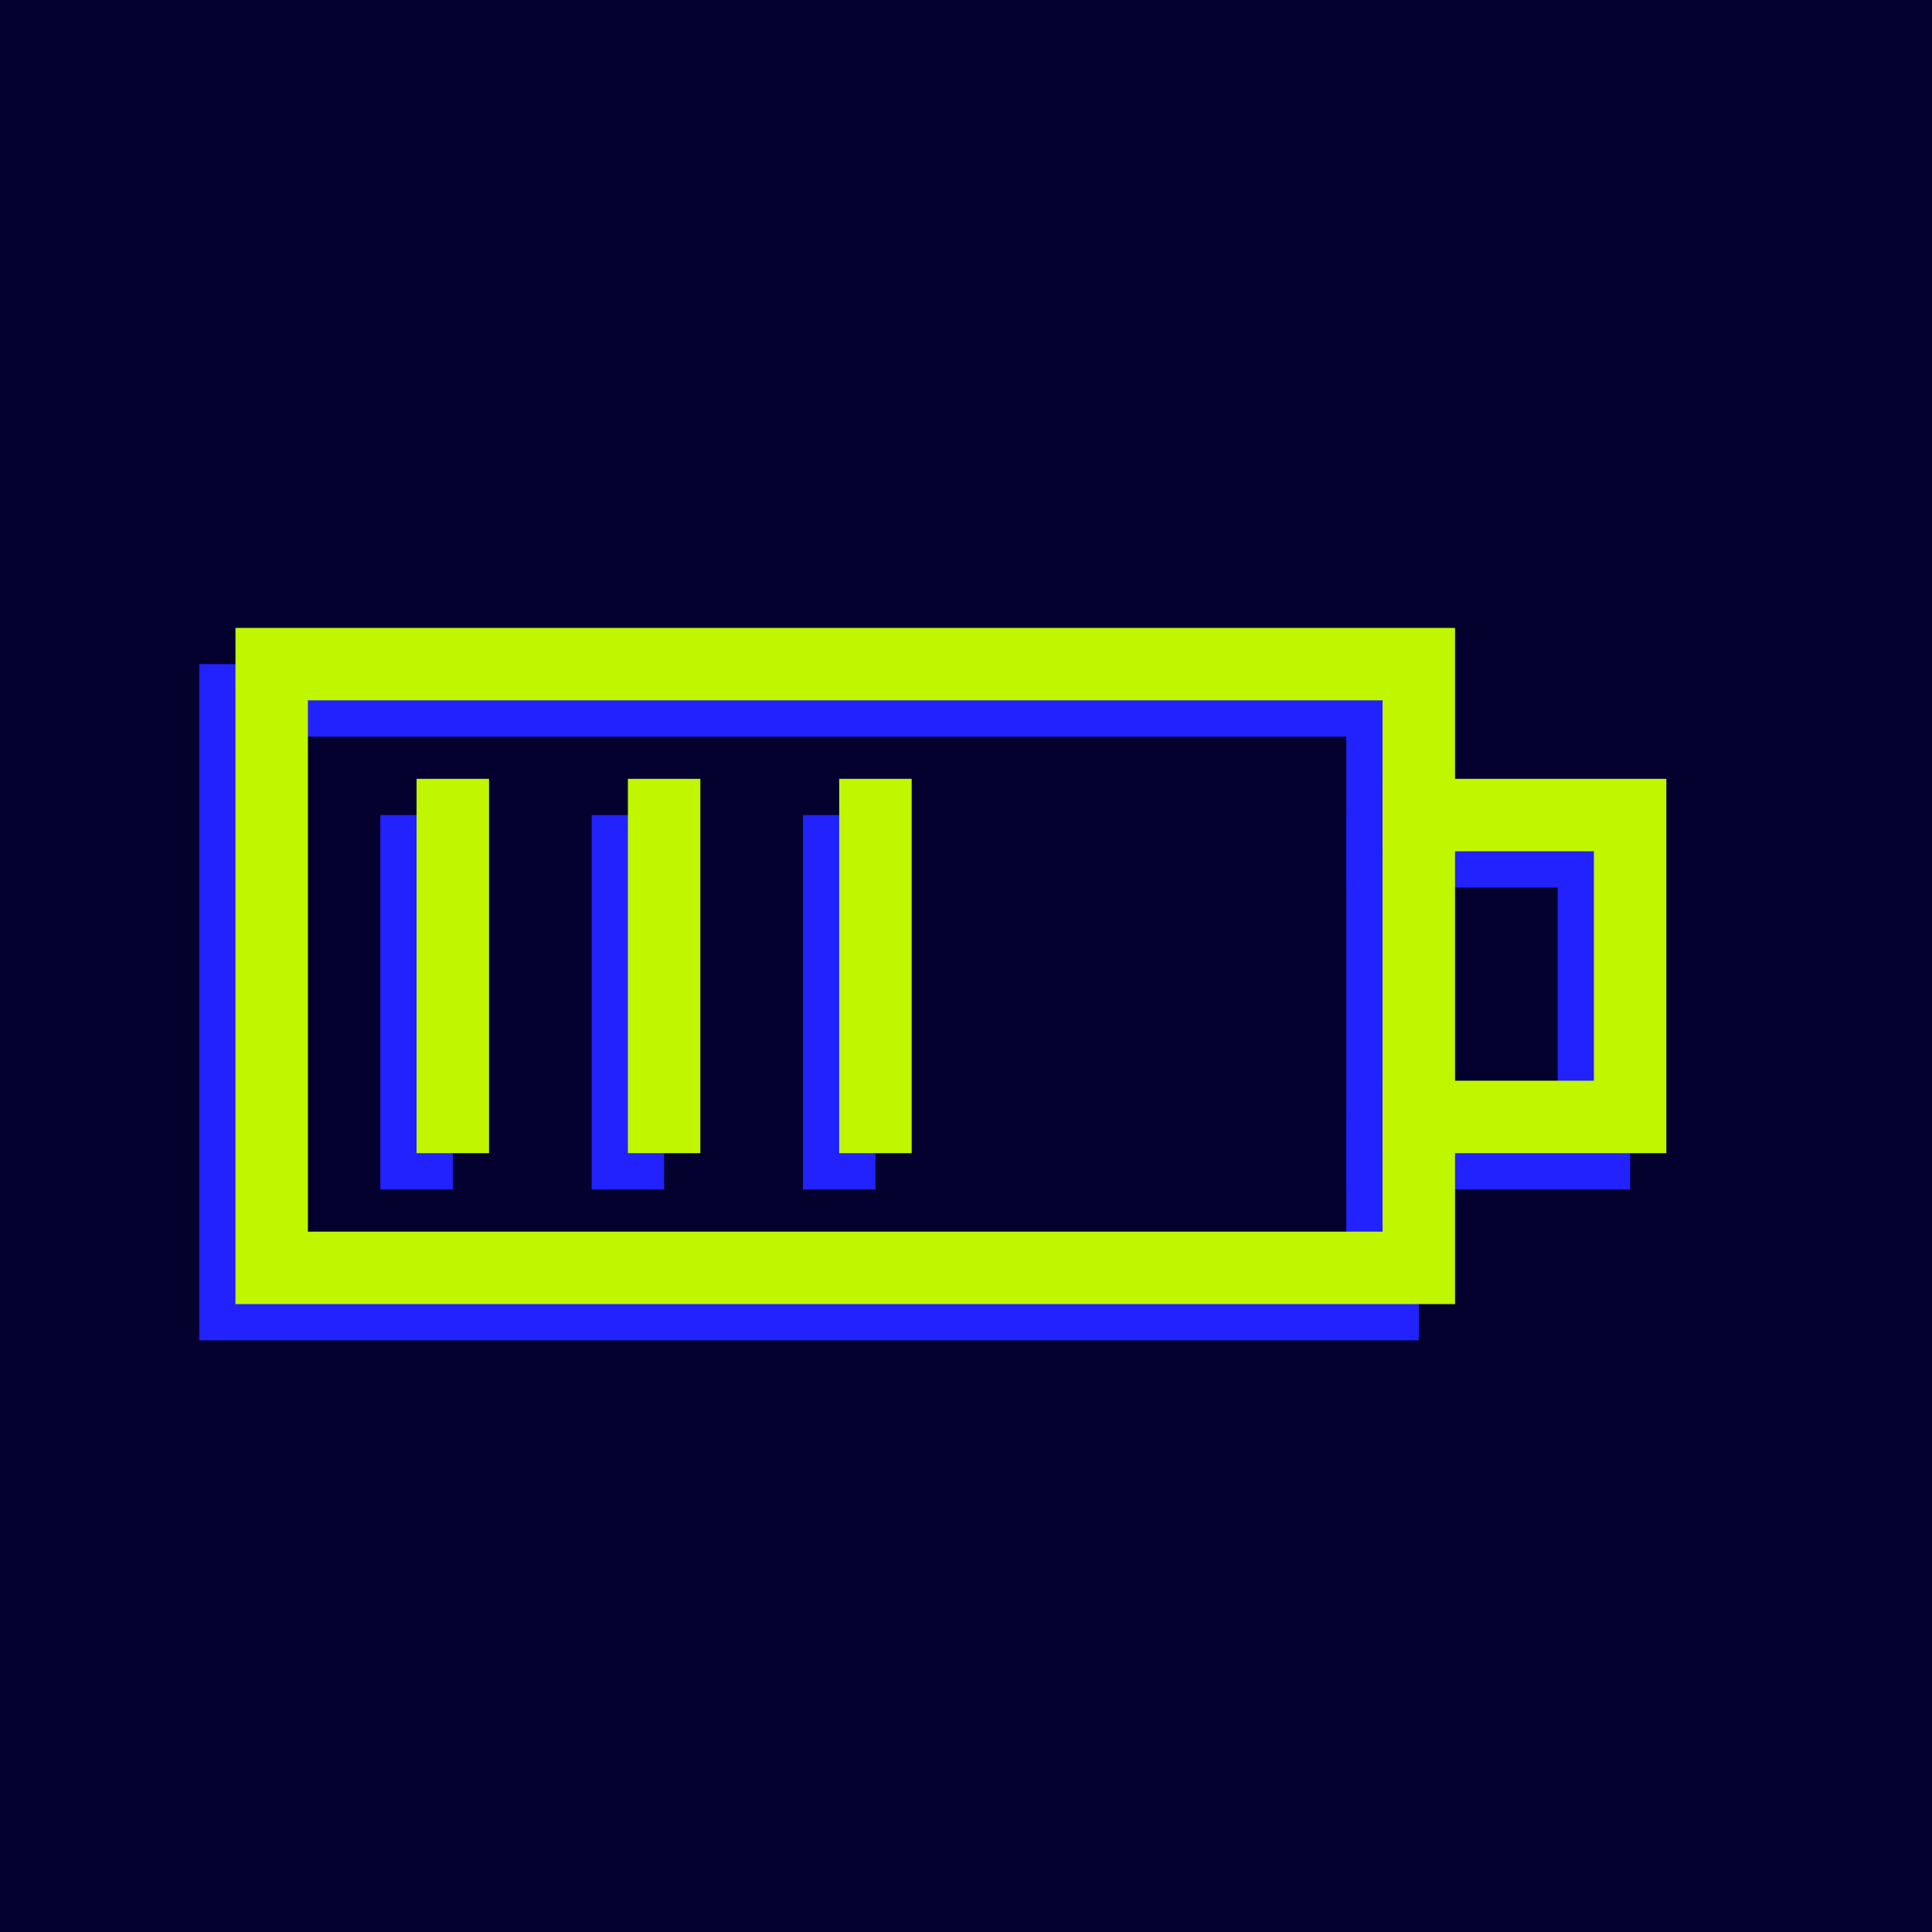
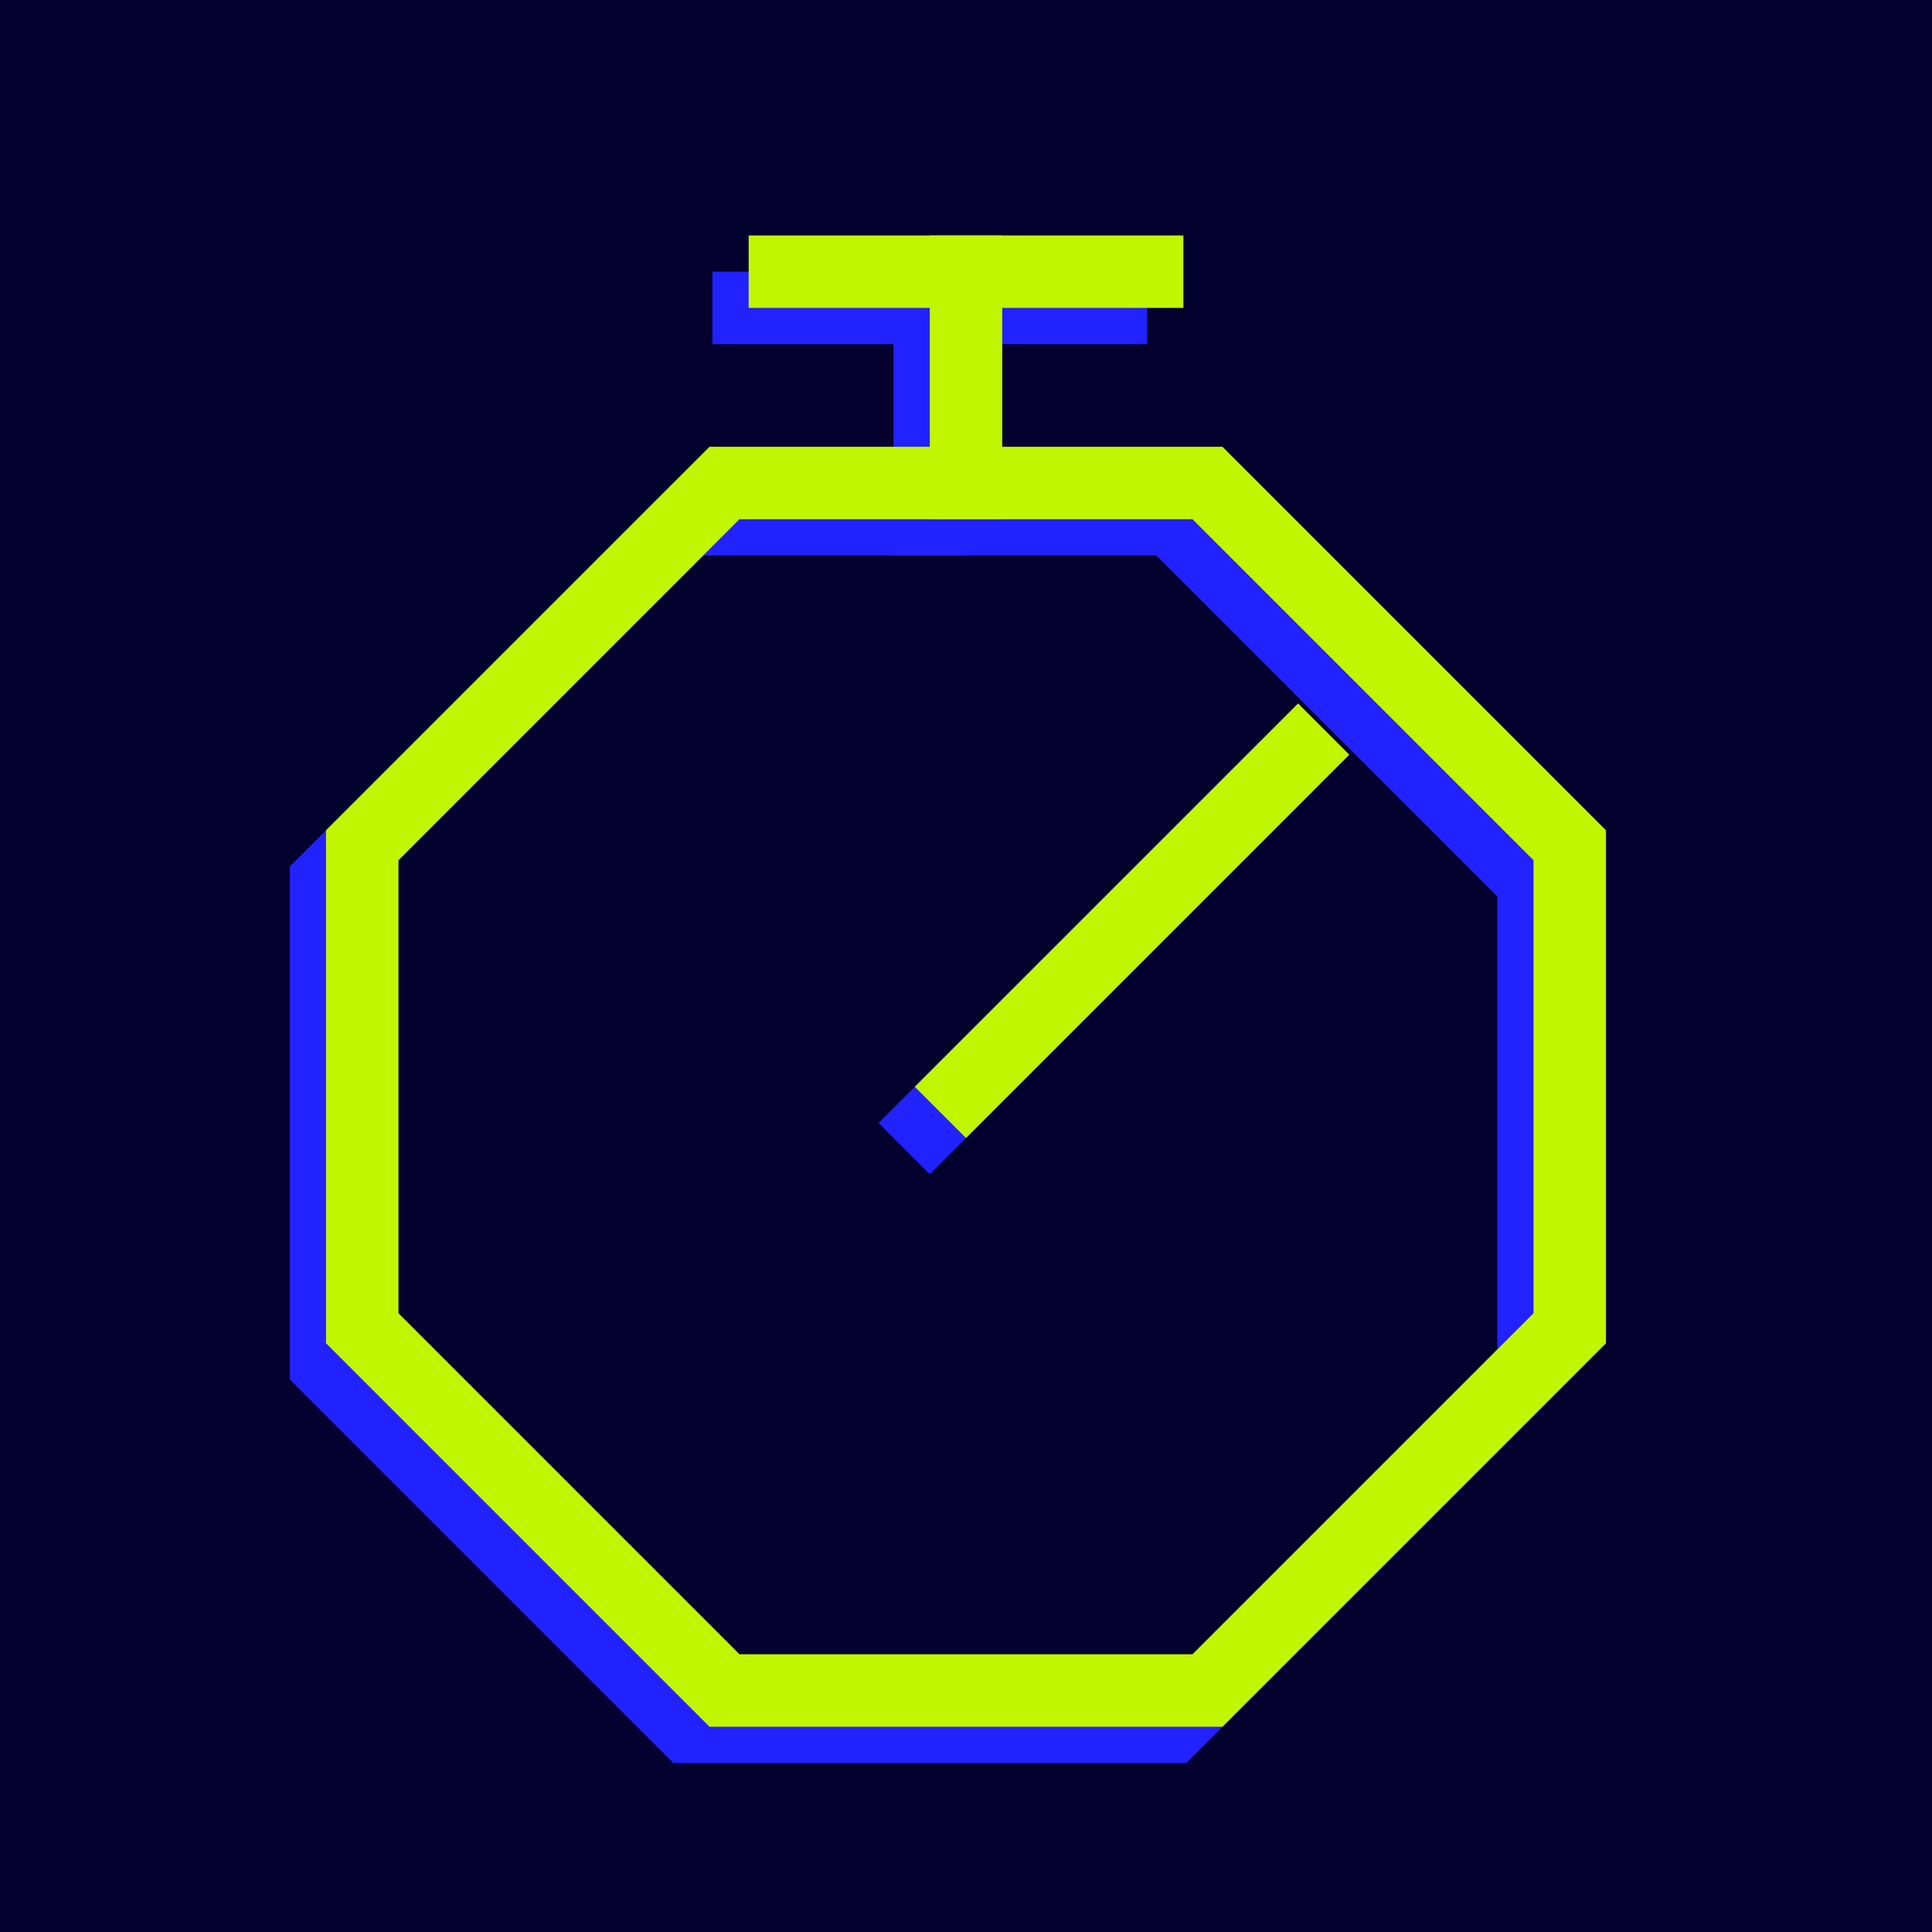
<svg xmlns="http://www.w3.org/2000/svg" viewBox="0 0 64 64" width="64" height="64" role="img" aria-label="resto">
  <rect width="64" height="64" fill="#05012F" />
  <g fill="none" stroke-width="2.4" stroke-linecap="square">
    <g stroke="#2222ff" transform="translate(-1.2 1.2)">
-       <path d="M9 22 L47 22 L47 42 L9 42 Z" />
-       <path d="M47 27 L54 27 L54 37 L47 37" />
-       <path d="M15 27 L15 37" />
-       <path d="M22 27 L22 37" />
-       <path d="M29 27 L29 37" />
+       <path d="M24 16 L40 16 L52 28 L52 44 L40 56 L24 56 L12 44 L12 28 Z" />
+       <path d="M26 9 L38 9" />
+       <path d="M32 9 L32 16" />
+       <path d="M32 36 L43 25" />
    </g>
    <g stroke="#c0f600">
-       <path d="M9 22 L47 22 L47 42 L9 42 Z" />
-       <path d="M47 27 L54 27 L54 37 L47 37" />
-       <path d="M15 27 L15 37" />
-       <path d="M22 27 L22 37" />
-       <path d="M29 27 L29 37" />
+       <path d="M24 16 L40 16 L52 28 L52 44 L40 56 L24 56 L12 44 L12 28 Z" />
+       <path d="M26 9 L38 9" />
+       <path d="M32 9 L32 16" />
+       <path d="M32 36 L43 25" />
    </g>
  </g>
</svg>
